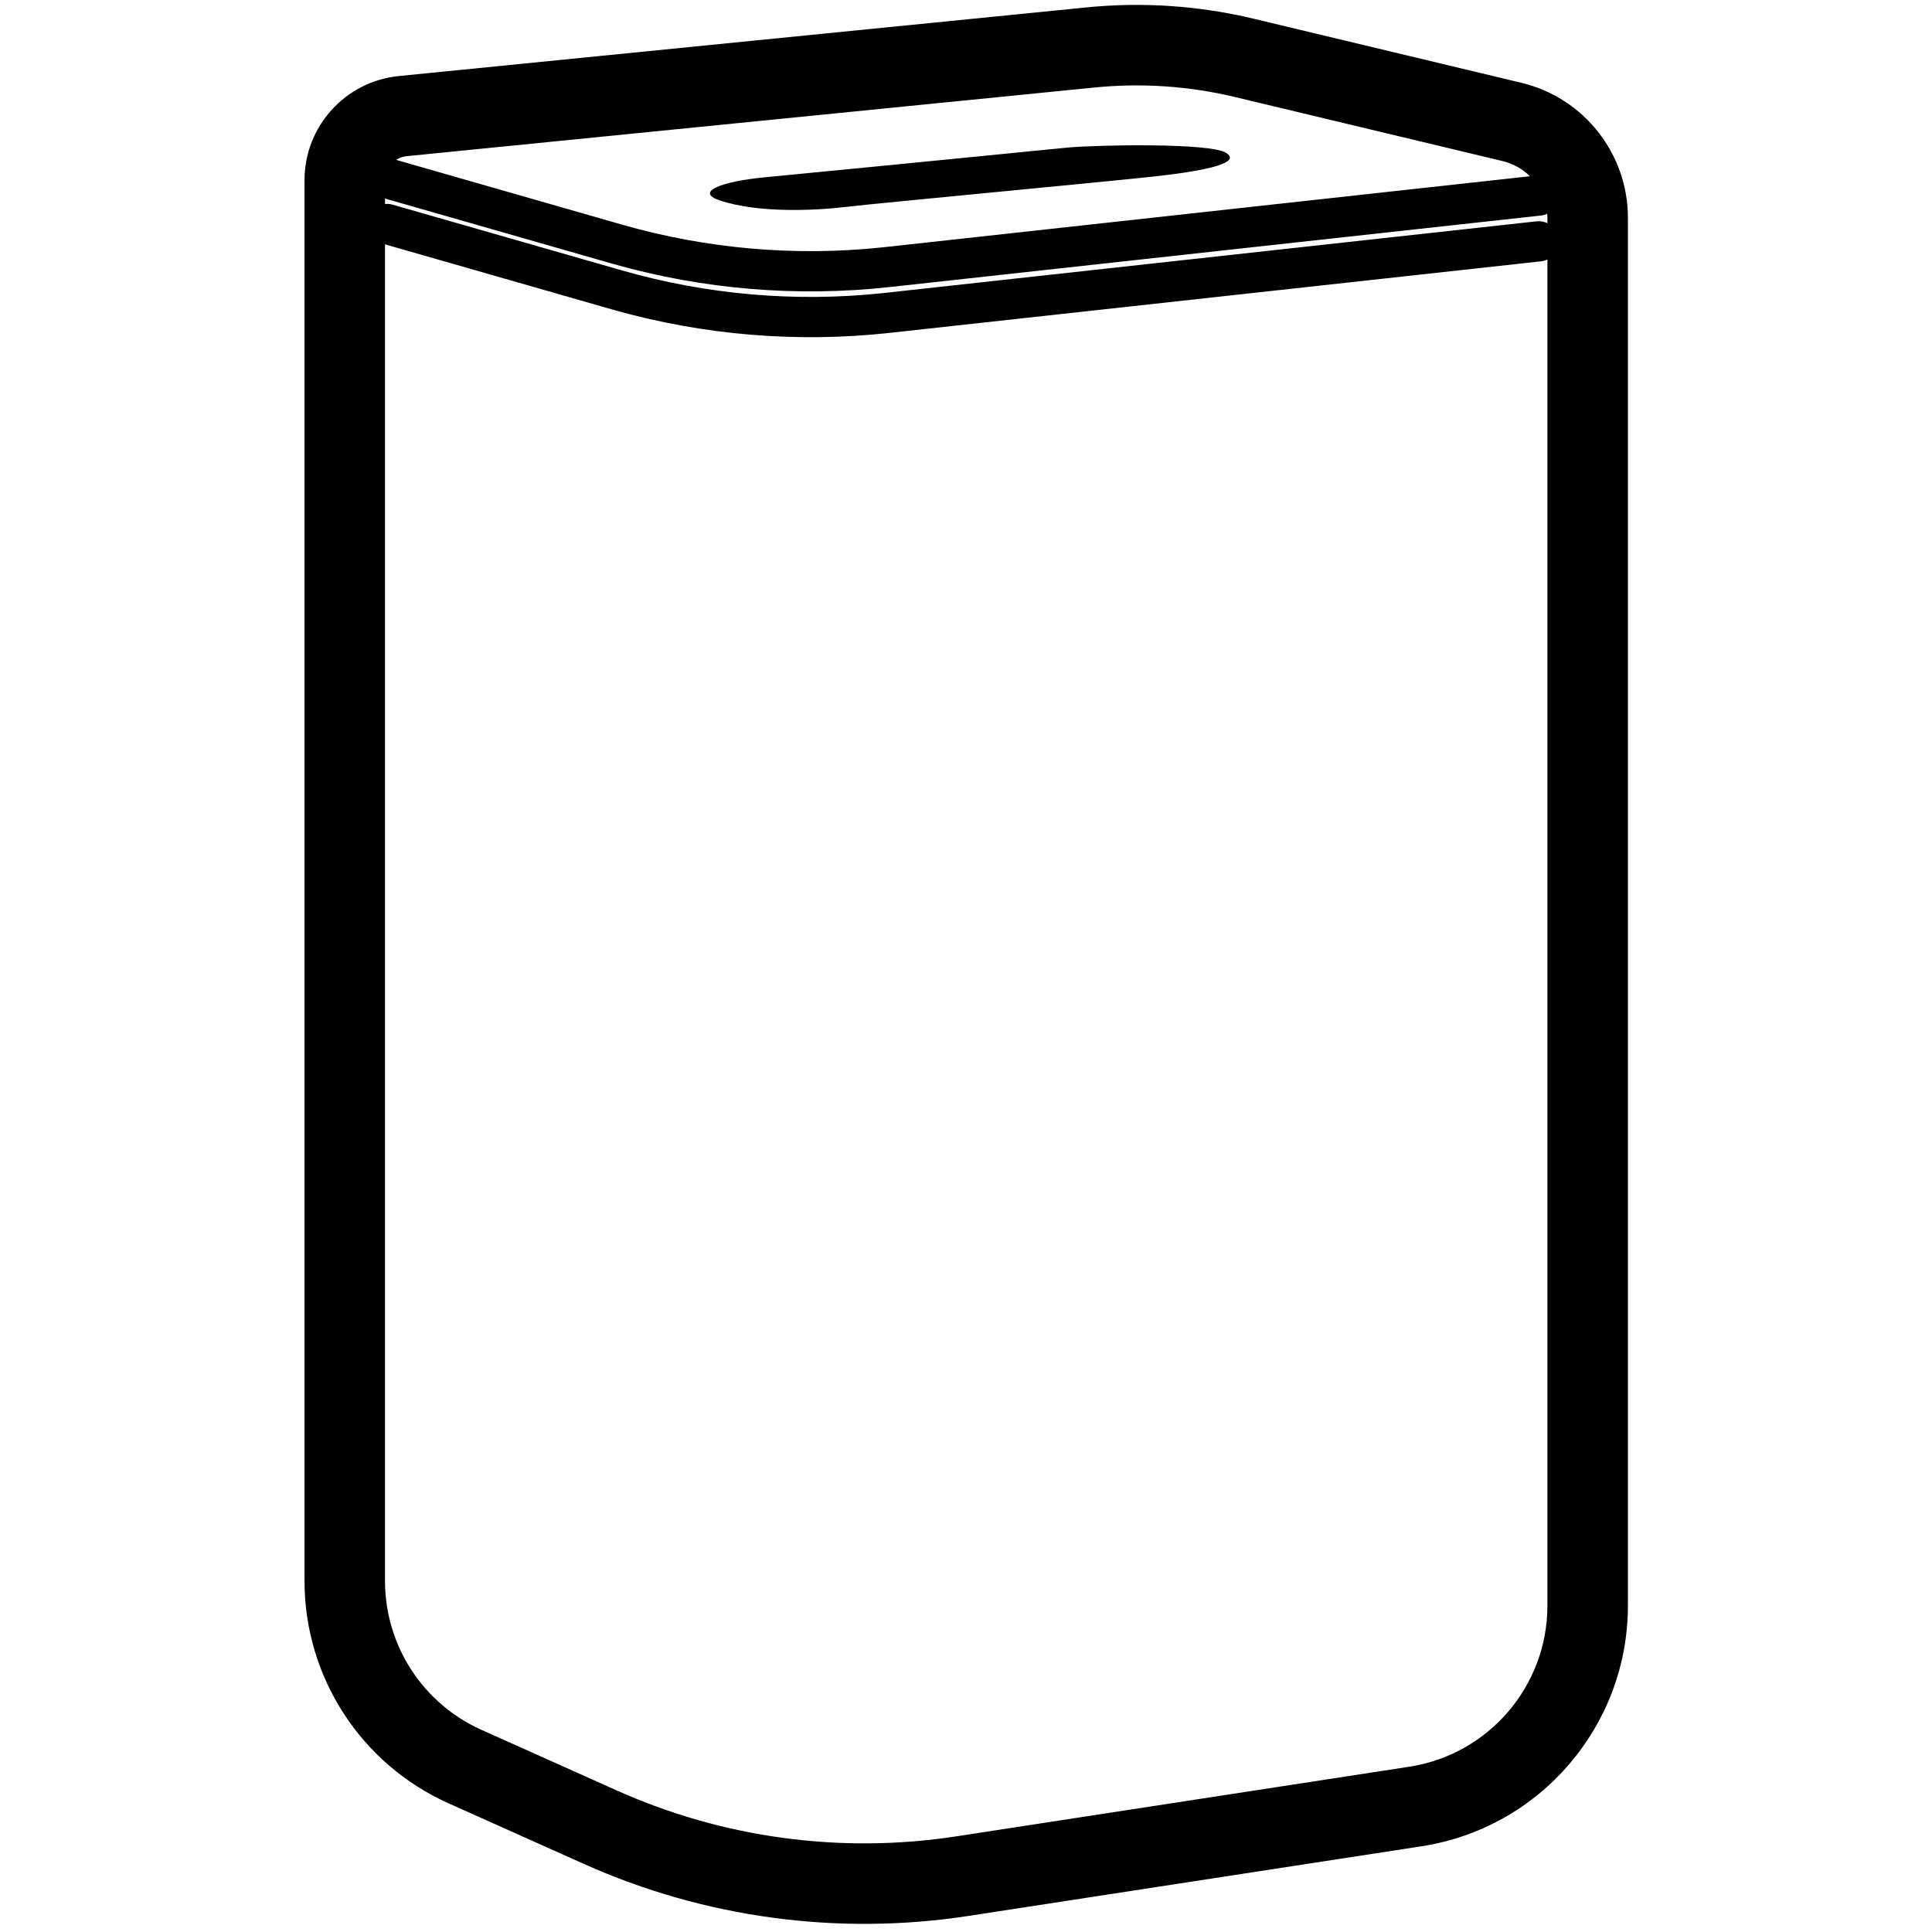
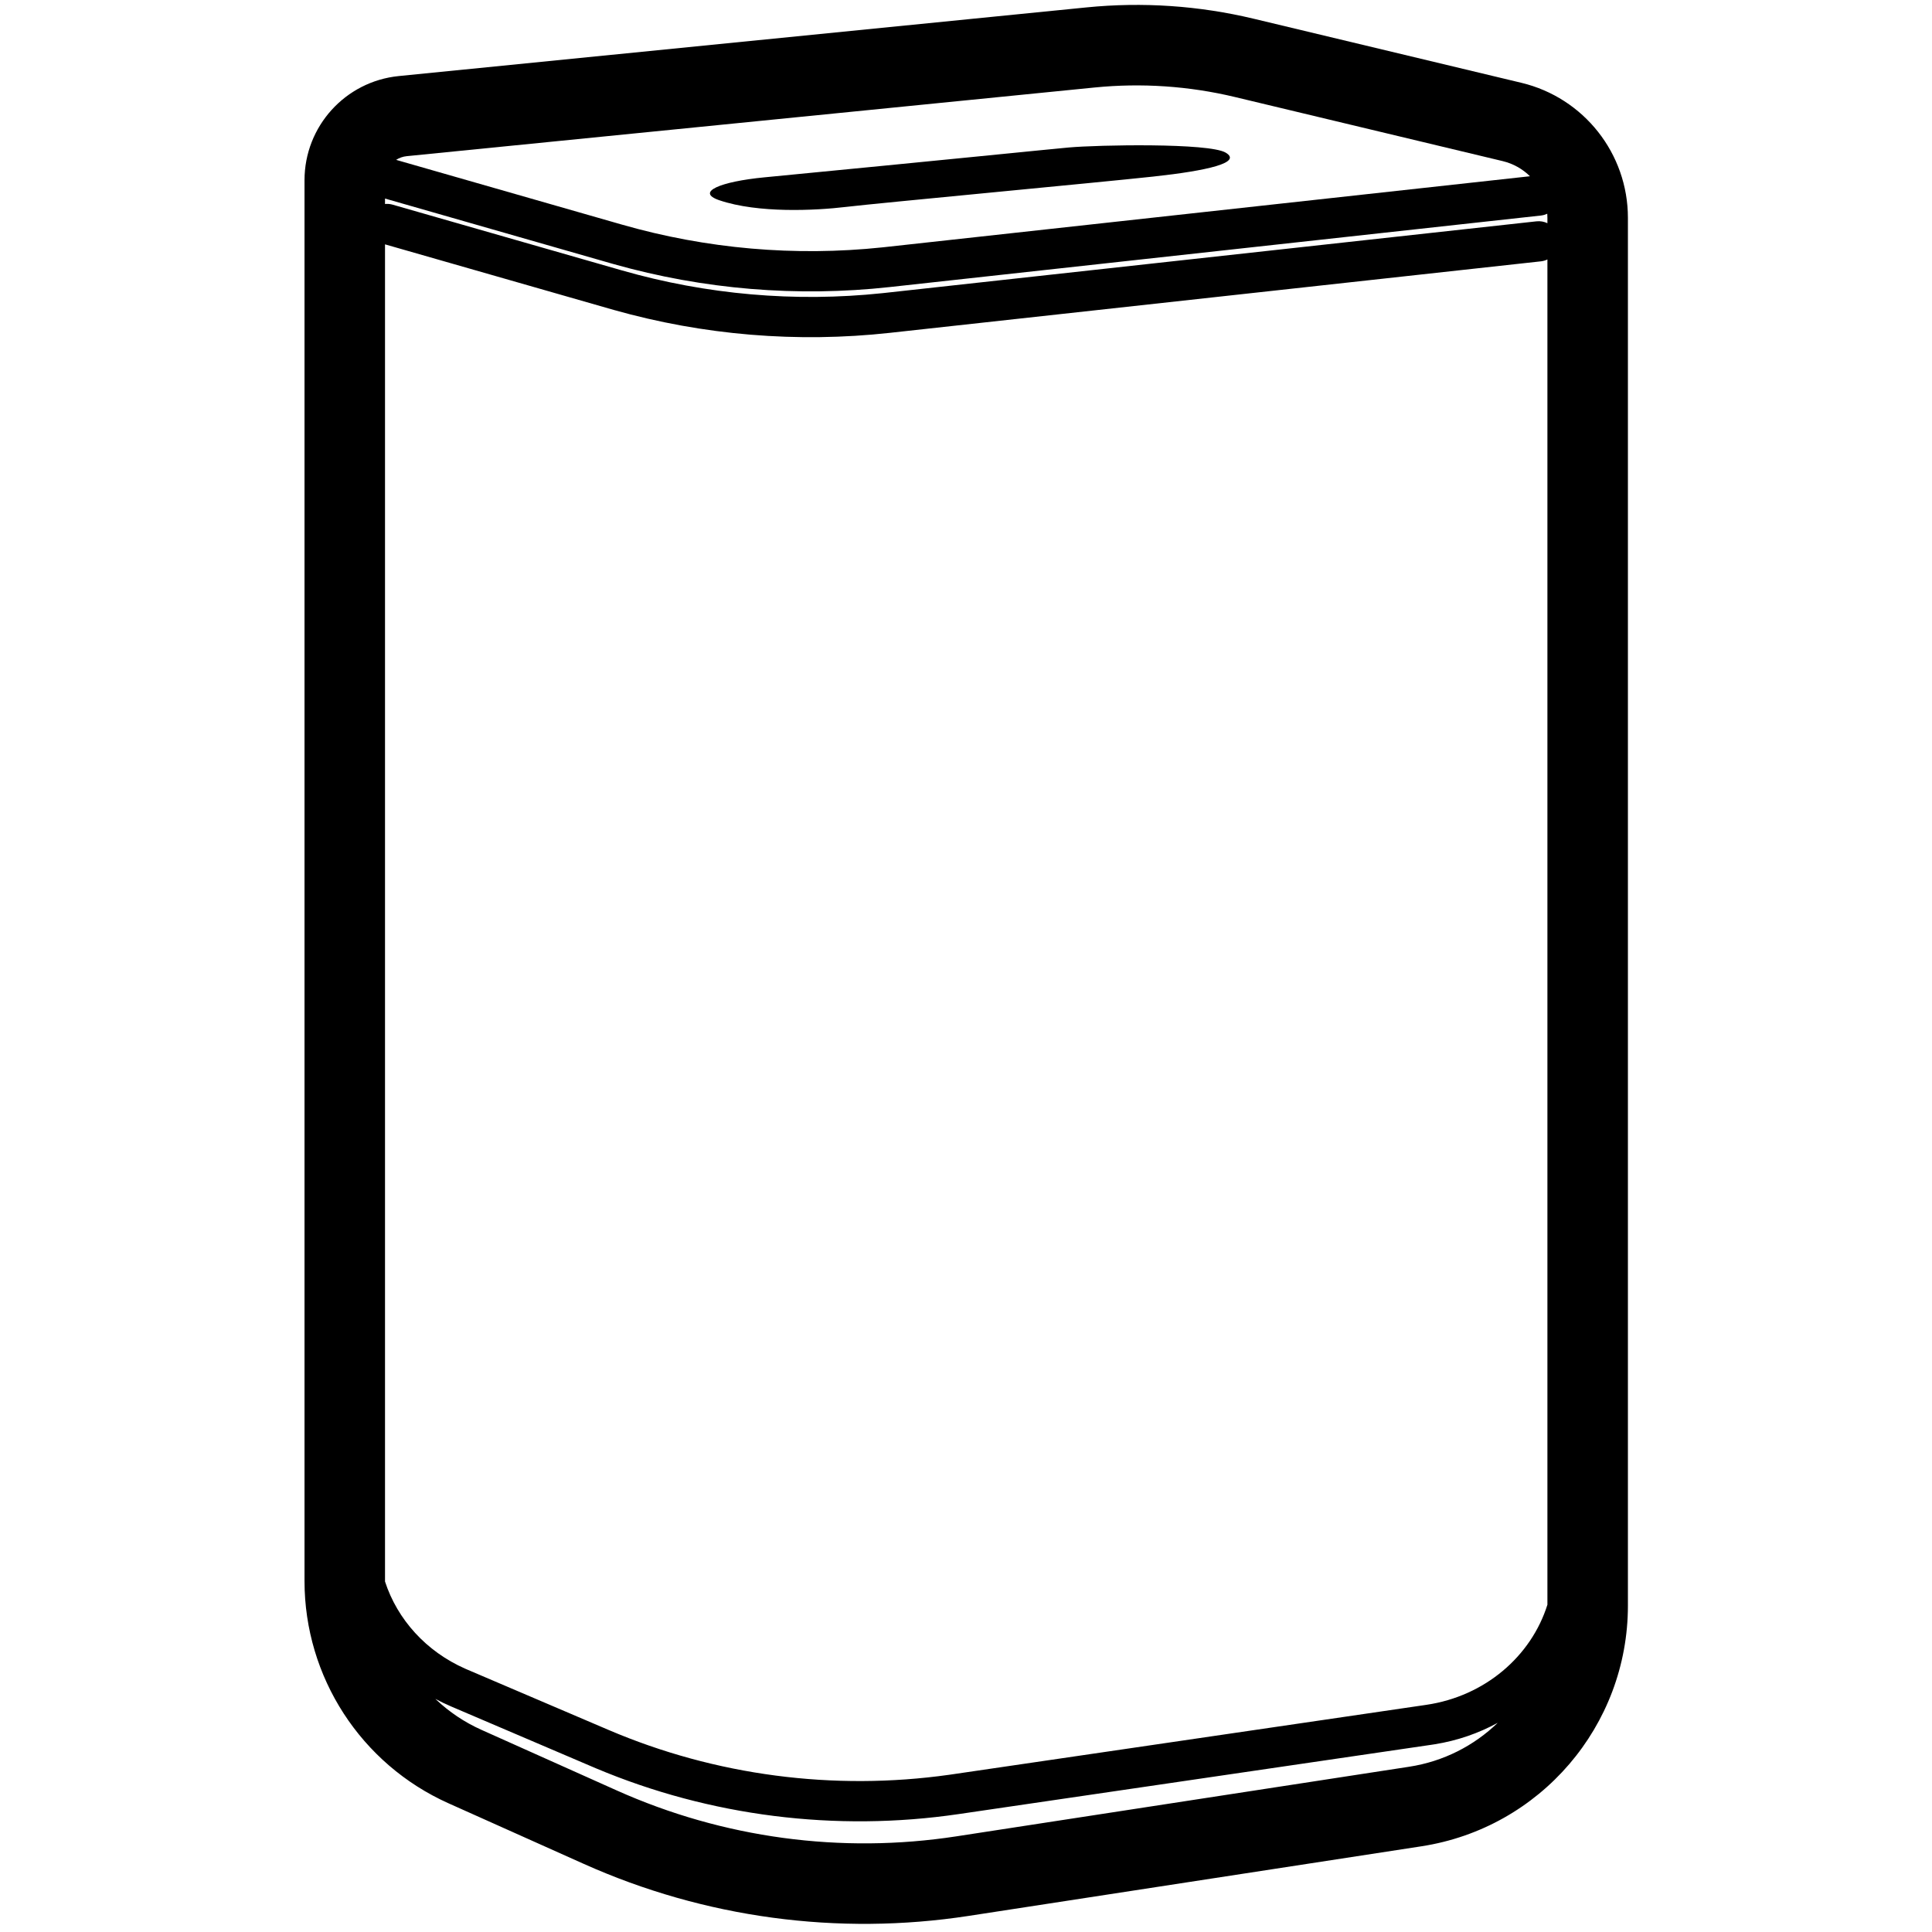
<svg xmlns="http://www.w3.org/2000/svg" height="960" viewBox="0 0 960 960" width="960">
-   <path d="m539.917 3.675c27.798-2.775 55.865-.871 83.034 5.632l133.014 31.84c31.043 7.431 52.937 35.184 52.937 67.104v689.571c0 59.727-43.581 110.52-102.615 119.595l-224.972 34.584c-64.892 9.976-131.284 1.006-191.203-25.832l-67.261-30.126c-43.525-19.495-71.539-62.738-71.539-110.429v-696.078c0-26.718 20.248-49.089 46.834-51.743zm-348.604 117.742v664.197c0 31.926 18.753 60.873 47.889 73.924l67.261 30.126c52.89 23.69 111.494 31.607 168.775 22.802l224.972-34.584c39.519-6.075 68.693-40.077 68.693-80.06l.001-668.893c-.917.443-1.917.751-2.977.897l-.278.034-323.54 35.537c-46.008 5.053-92.554 1.187-137.089-11.383l-1.436-.408zm0-22.759 0 2.705c1.151-.121 2.342-.042 3.524.262l.27.073 113.986 32.682c42 12.042 85.923 15.875 129.365 11.294l1.464-.158 323.54-35.537c1.937-.213 3.805.143 5.438.933l-0-2.662c0-.687-.024-1.37-.072-2.047-.898.425-1.873.721-2.905.863l-.278.034-323.54 35.537c-46.008 5.053-92.554 1.187-137.089-11.383l-1.436-.408zm422.327-50.45c-22.822-5.463-46.398-7.062-69.749-4.731l-341.77 34.119c-1.943.194-3.74.845-5.288 1.839l112.261 32.187c42 12.042 85.923 15.875 129.365 11.294l1.464-.158 320.314-35.183c-3.664-3.606-8.31-6.264-13.584-7.527zm-4.622 27.628c8.325 4.919-8.753 8.952-36.014 11.905-27.261 2.953-137.368 13.243-152.627 15.07s-43.671 3.221-62.91-3.294c-12.127-4.106.619-9.298 22.29-11.392 92.305-8.916 141.842-13.993 151.303-14.842 14.414-1.294 69.633-2.367 77.958 2.552z" />
+   <g fill="#000" fill-rule="evenodd">
+     <path d="m539.917 3.675c27.798-2.775 55.865-.871 83.034 5.632l133.014 31.84c31.043 7.431 52.937 35.184 52.937 67.104v689.571c0 59.727-43.581 110.52-102.615 119.595l-224.972 34.584c-64.892 9.976-131.284 1.006-191.203-25.832l-67.261-30.126c-43.525-19.495-71.539-62.738-71.539-110.429v-696.078c0-26.718 20.248-49.089 46.834-51.743zm-323.583 840.487.343.327c6.499 6.143 14.075 11.265 22.525 15.05l67.261 30.126c52.89 23.69 111.494 31.607 168.775 22.802l224.972-34.584c17.117-2.631 32.293-10.502 43.998-21.828-9.457 5.171-19.97 8.841-31.21 10.65l-1.381.212-235.259 34.492c-61.102 8.958-123.602 1.074-180.159-22.713l-1.712-.726-70.336-30.046c-2.681-1.145-5.288-2.402-7.816-3.761zm-25.022-722.745v664.197c0 .08 0.0.159 0.0.239 6.13 18.823 20.407 34.744 39.892 43.329l.802.348 70.336 30.046c53.075 22.673 111.846 30.403 169.37 22.293l1.743-.251 235.259-34.492c29.176-4.278 52.146-24.162 60.188-49.759l-.001-668.44c-.917.443-1.917.751-2.977.897l-.278.034-323.54 35.537c-46.008 5.053-92.554 1.187-137.089-11.383l-1.436-.408zm0-22.759 0 2.705c1.151-.121 2.342-.042 3.524.262l.27.073 113.986 32.682c42 12.042 85.923 15.875 129.365 11.294l1.464-.158 323.54-35.537c1.937-.213 3.805.143 5.438.933l-0-2.662c0-.687-.024-1.37-.072-2.047-.898.425-1.873.721-2.905.863l-.278.034-323.54 35.537c-46.008 5.053-92.554 1.187-137.089-11.383l-1.436-.408zm422.327-50.45c-22.822-5.463-46.398-7.062-69.749-4.731l-341.77 34.119c-1.943.194-3.74.845-5.288 1.839l112.261 32.187c42 12.042 85.923 15.875 129.365 11.294l1.464-.158 320.314-35.183c-3.664-3.606-8.31-6.264-13.584-7.527z" fill-rule="nonzero" />
+     <path d="m379.756 88.126c92.305-8.916 141.842-13.993 151.303-14.842 14.414-1.294 69.633-2.367 77.958 2.552 8.325 4.919-8.753 8.952-36.014 11.905-27.261 2.953-137.368 13.243-152.627 15.07s-43.671 3.221-62.91-3.294c-12.127-4.106.619-9.298 22.29-11.392z" />
+   </g>
</svg>
